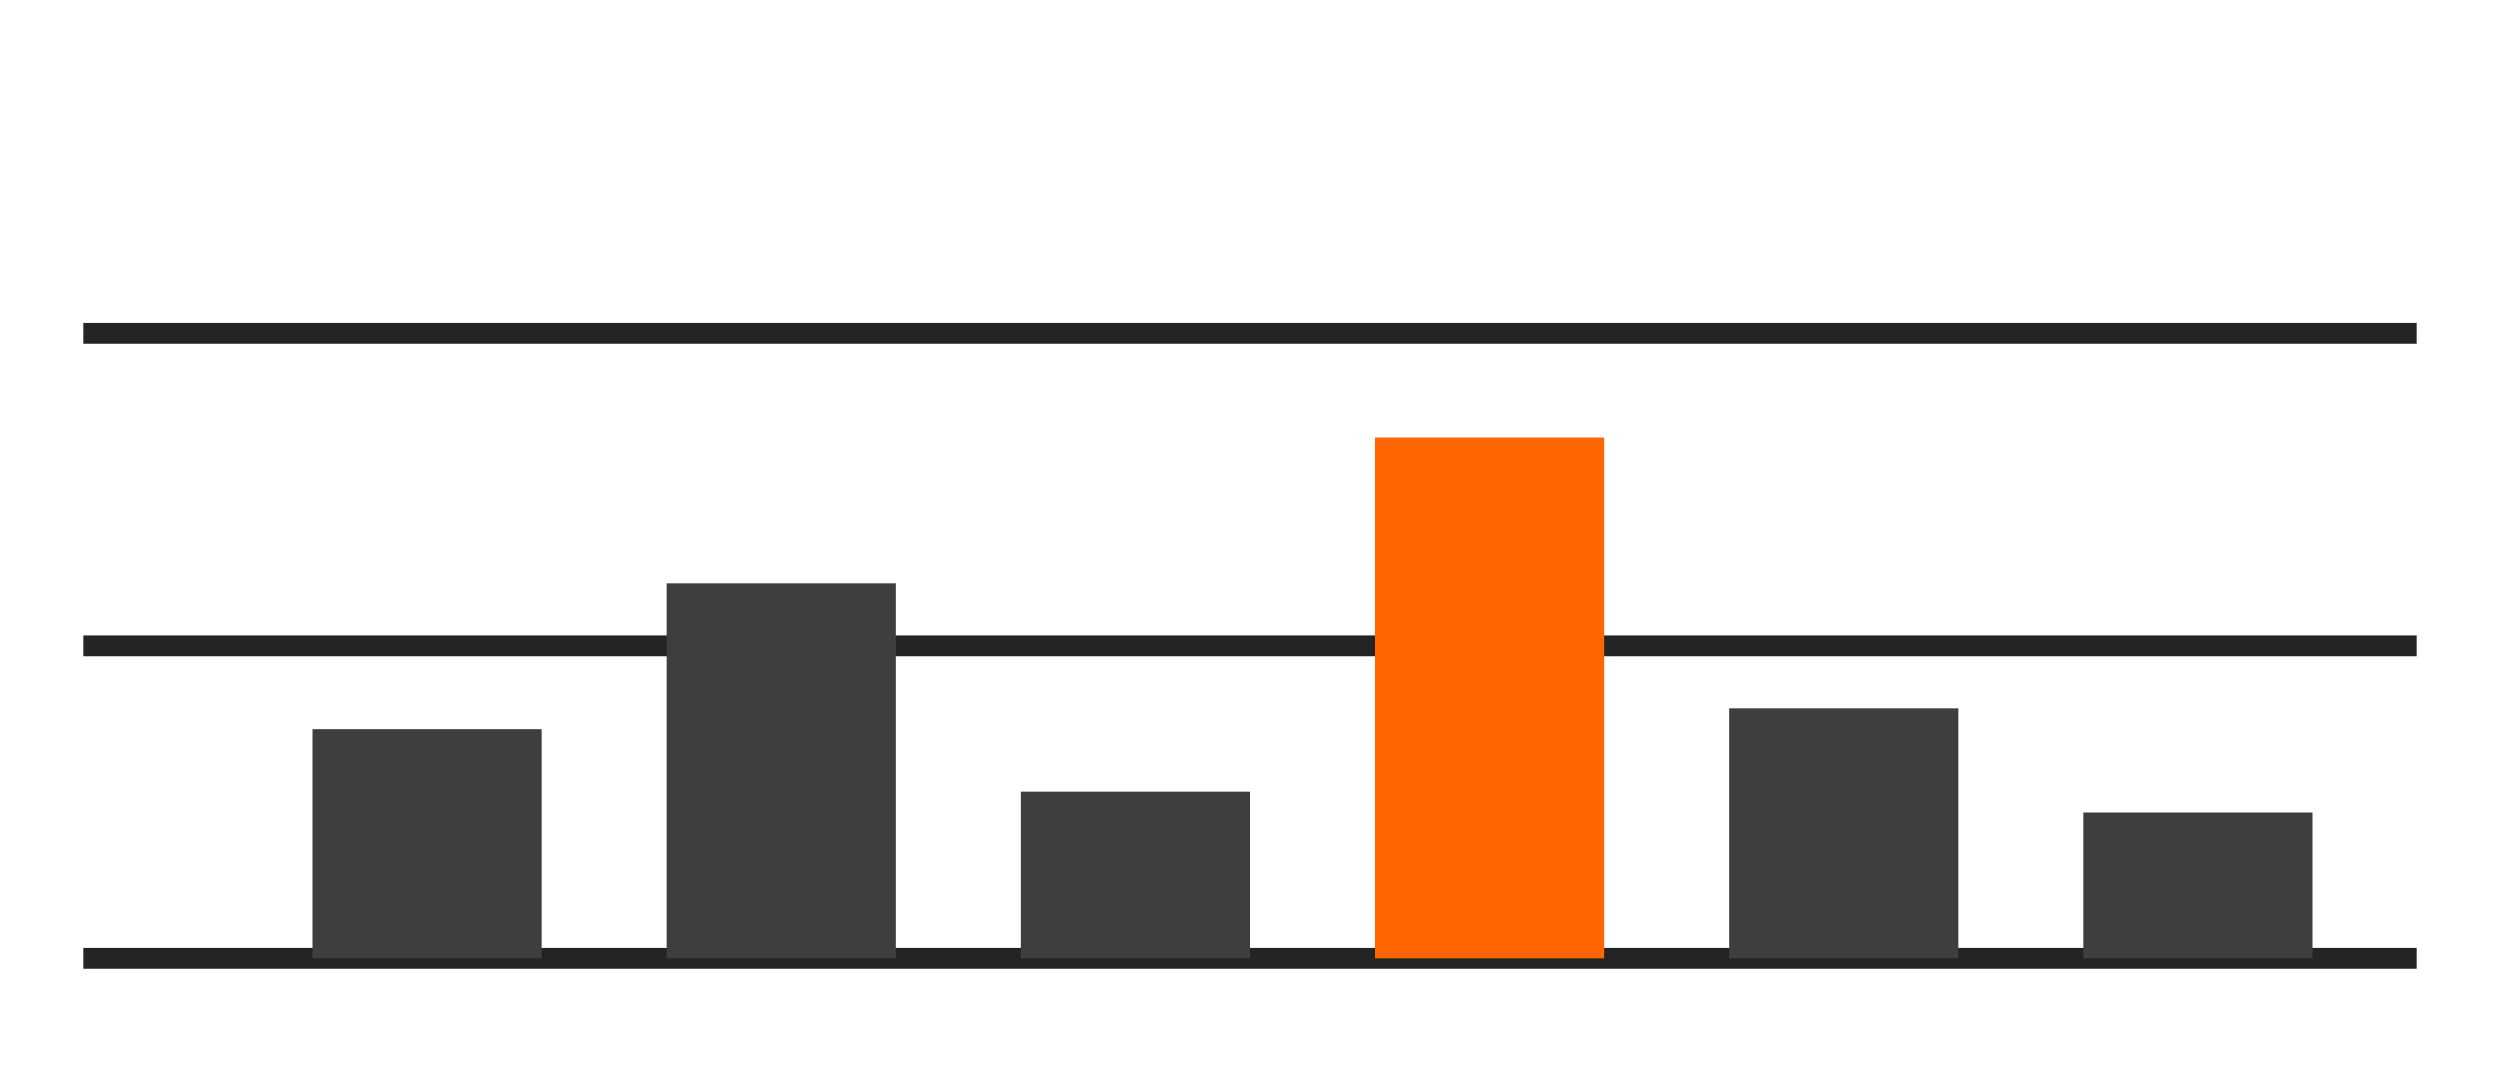
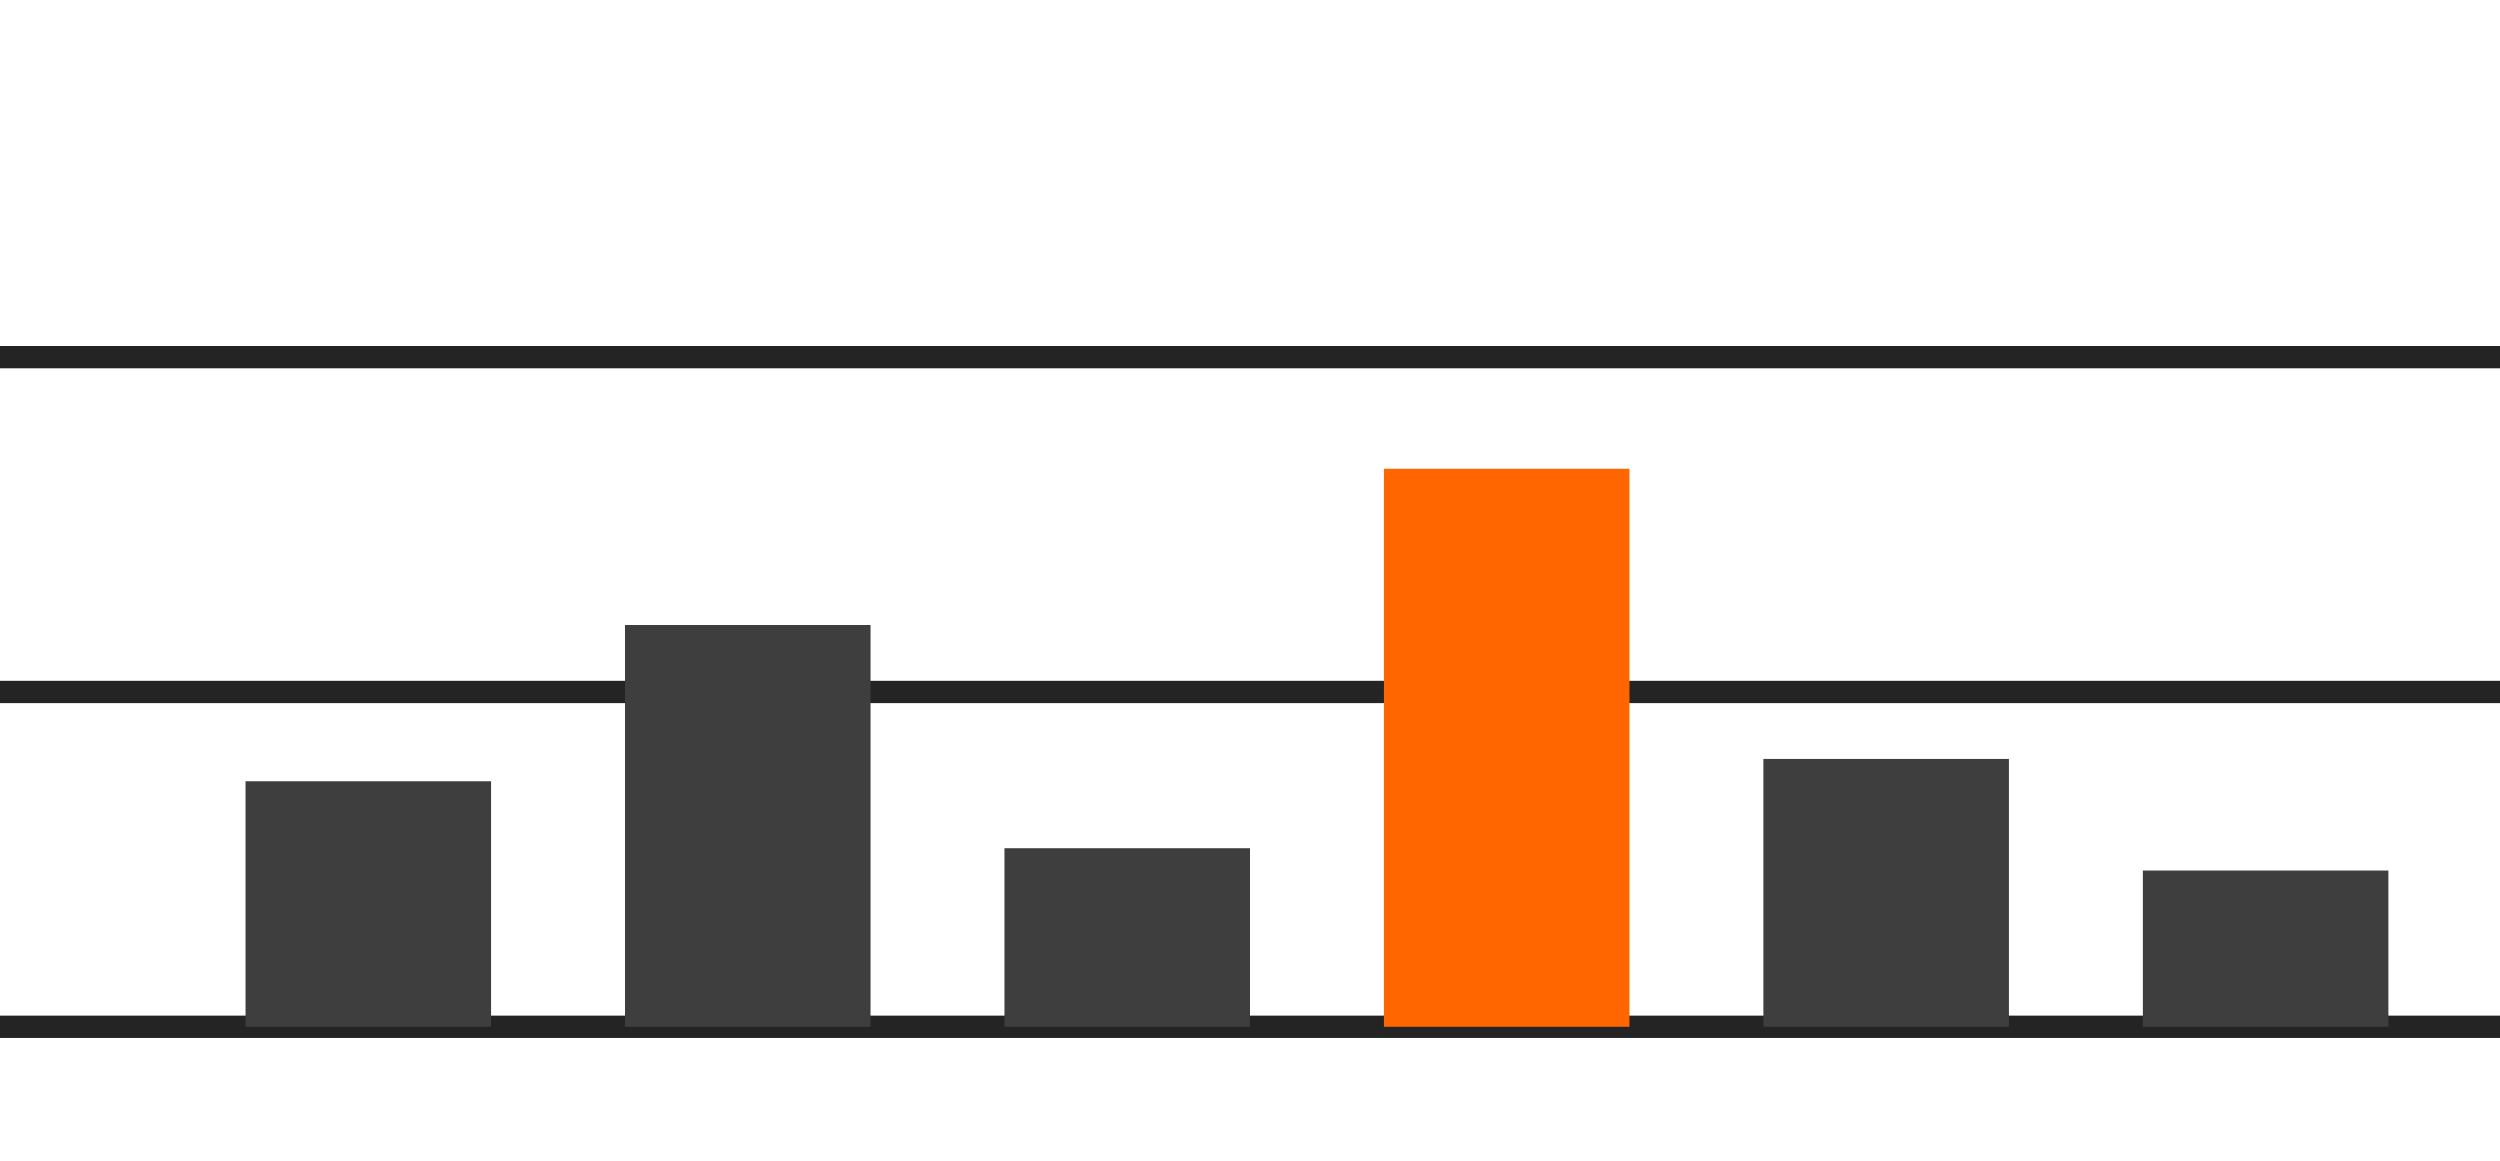
- <svg xmlns="http://www.w3.org/2000/svg" width="120" height="52" viewBox="0 0 120 52" role="img">
+ <svg xmlns="http://www.w3.org/2000/svg" width="112" height="52" viewBox="4 0 112 52" role="img">
  <path fill="#242424" d="M4 15.5 H116 V16.5 H4 Z M4 30.5 H116 V31.5 H4 Z M4 45.5 H116 V46.5 H4 Z" />
  <path fill="#3E3E3E" d="M15 35 H26 V46 H15 Z M32 28 H43 V46 H32 Z M49 38 H60 V46 H49 Z M83 34 H94 V46 H83 Z M100 39 H111 V46 H100 Z" />
  <path fill="#FF6600" d="M66 21 H77 V46 H66 Z" />
</svg>
